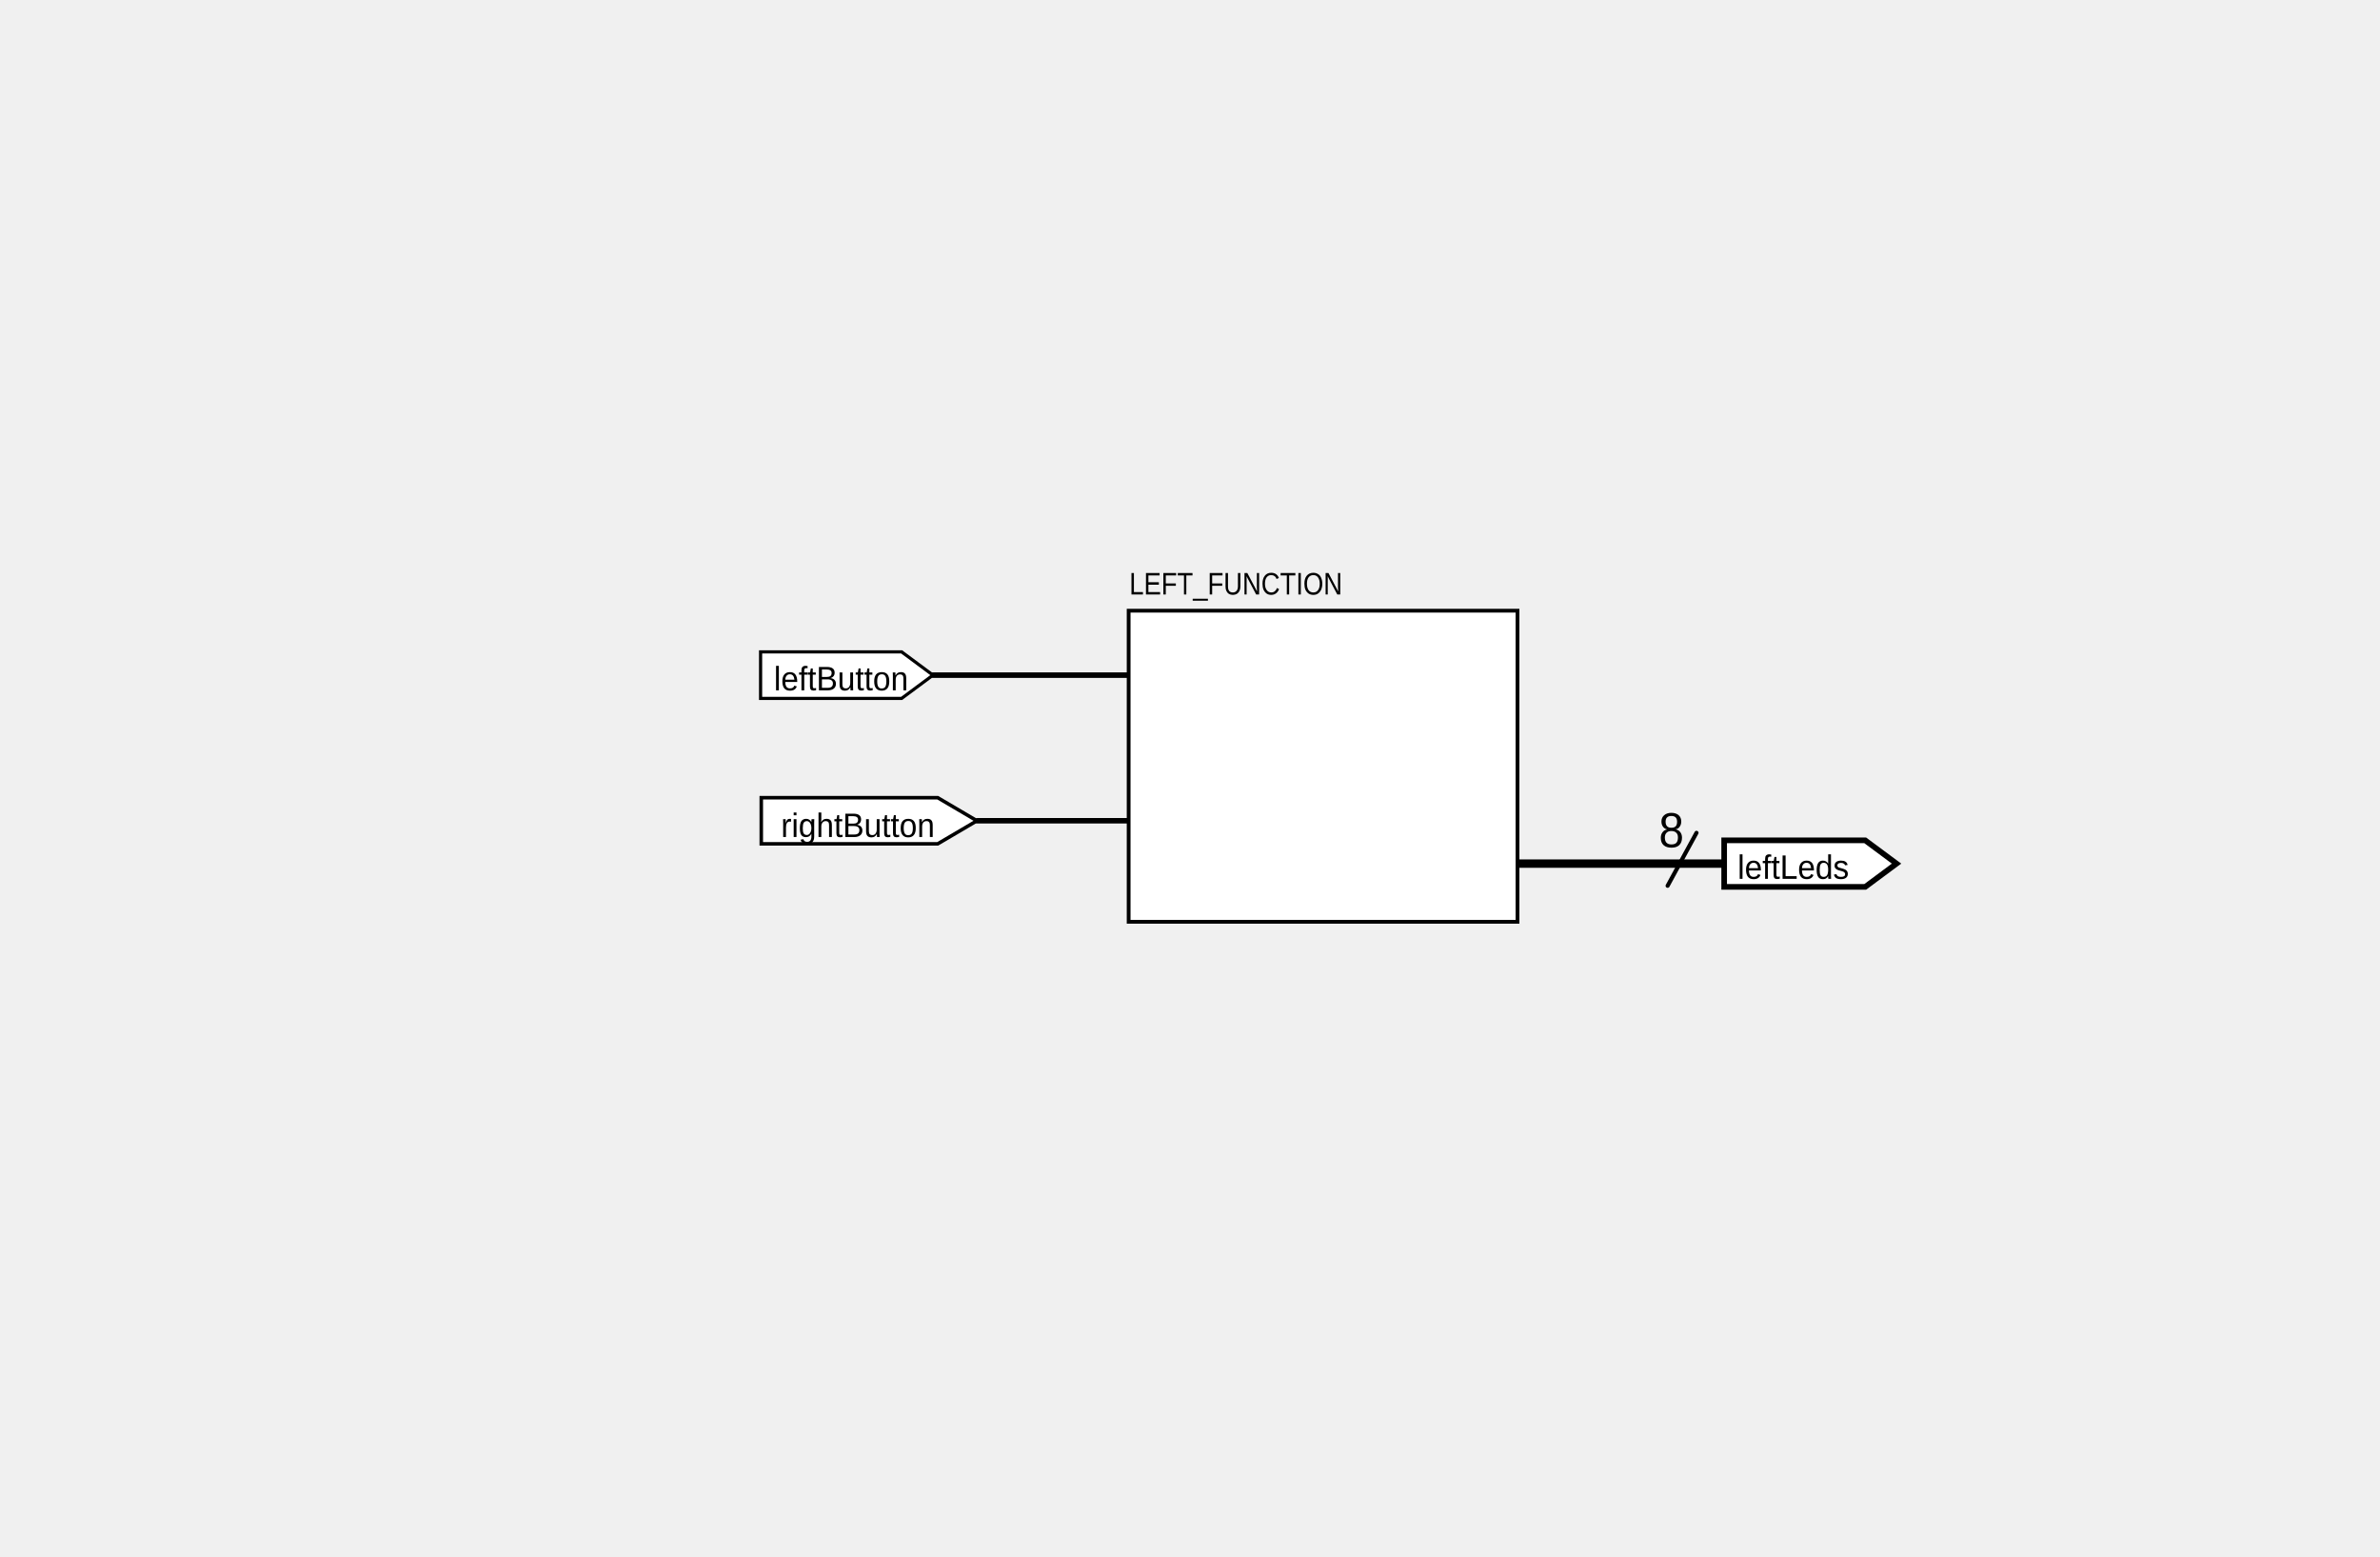
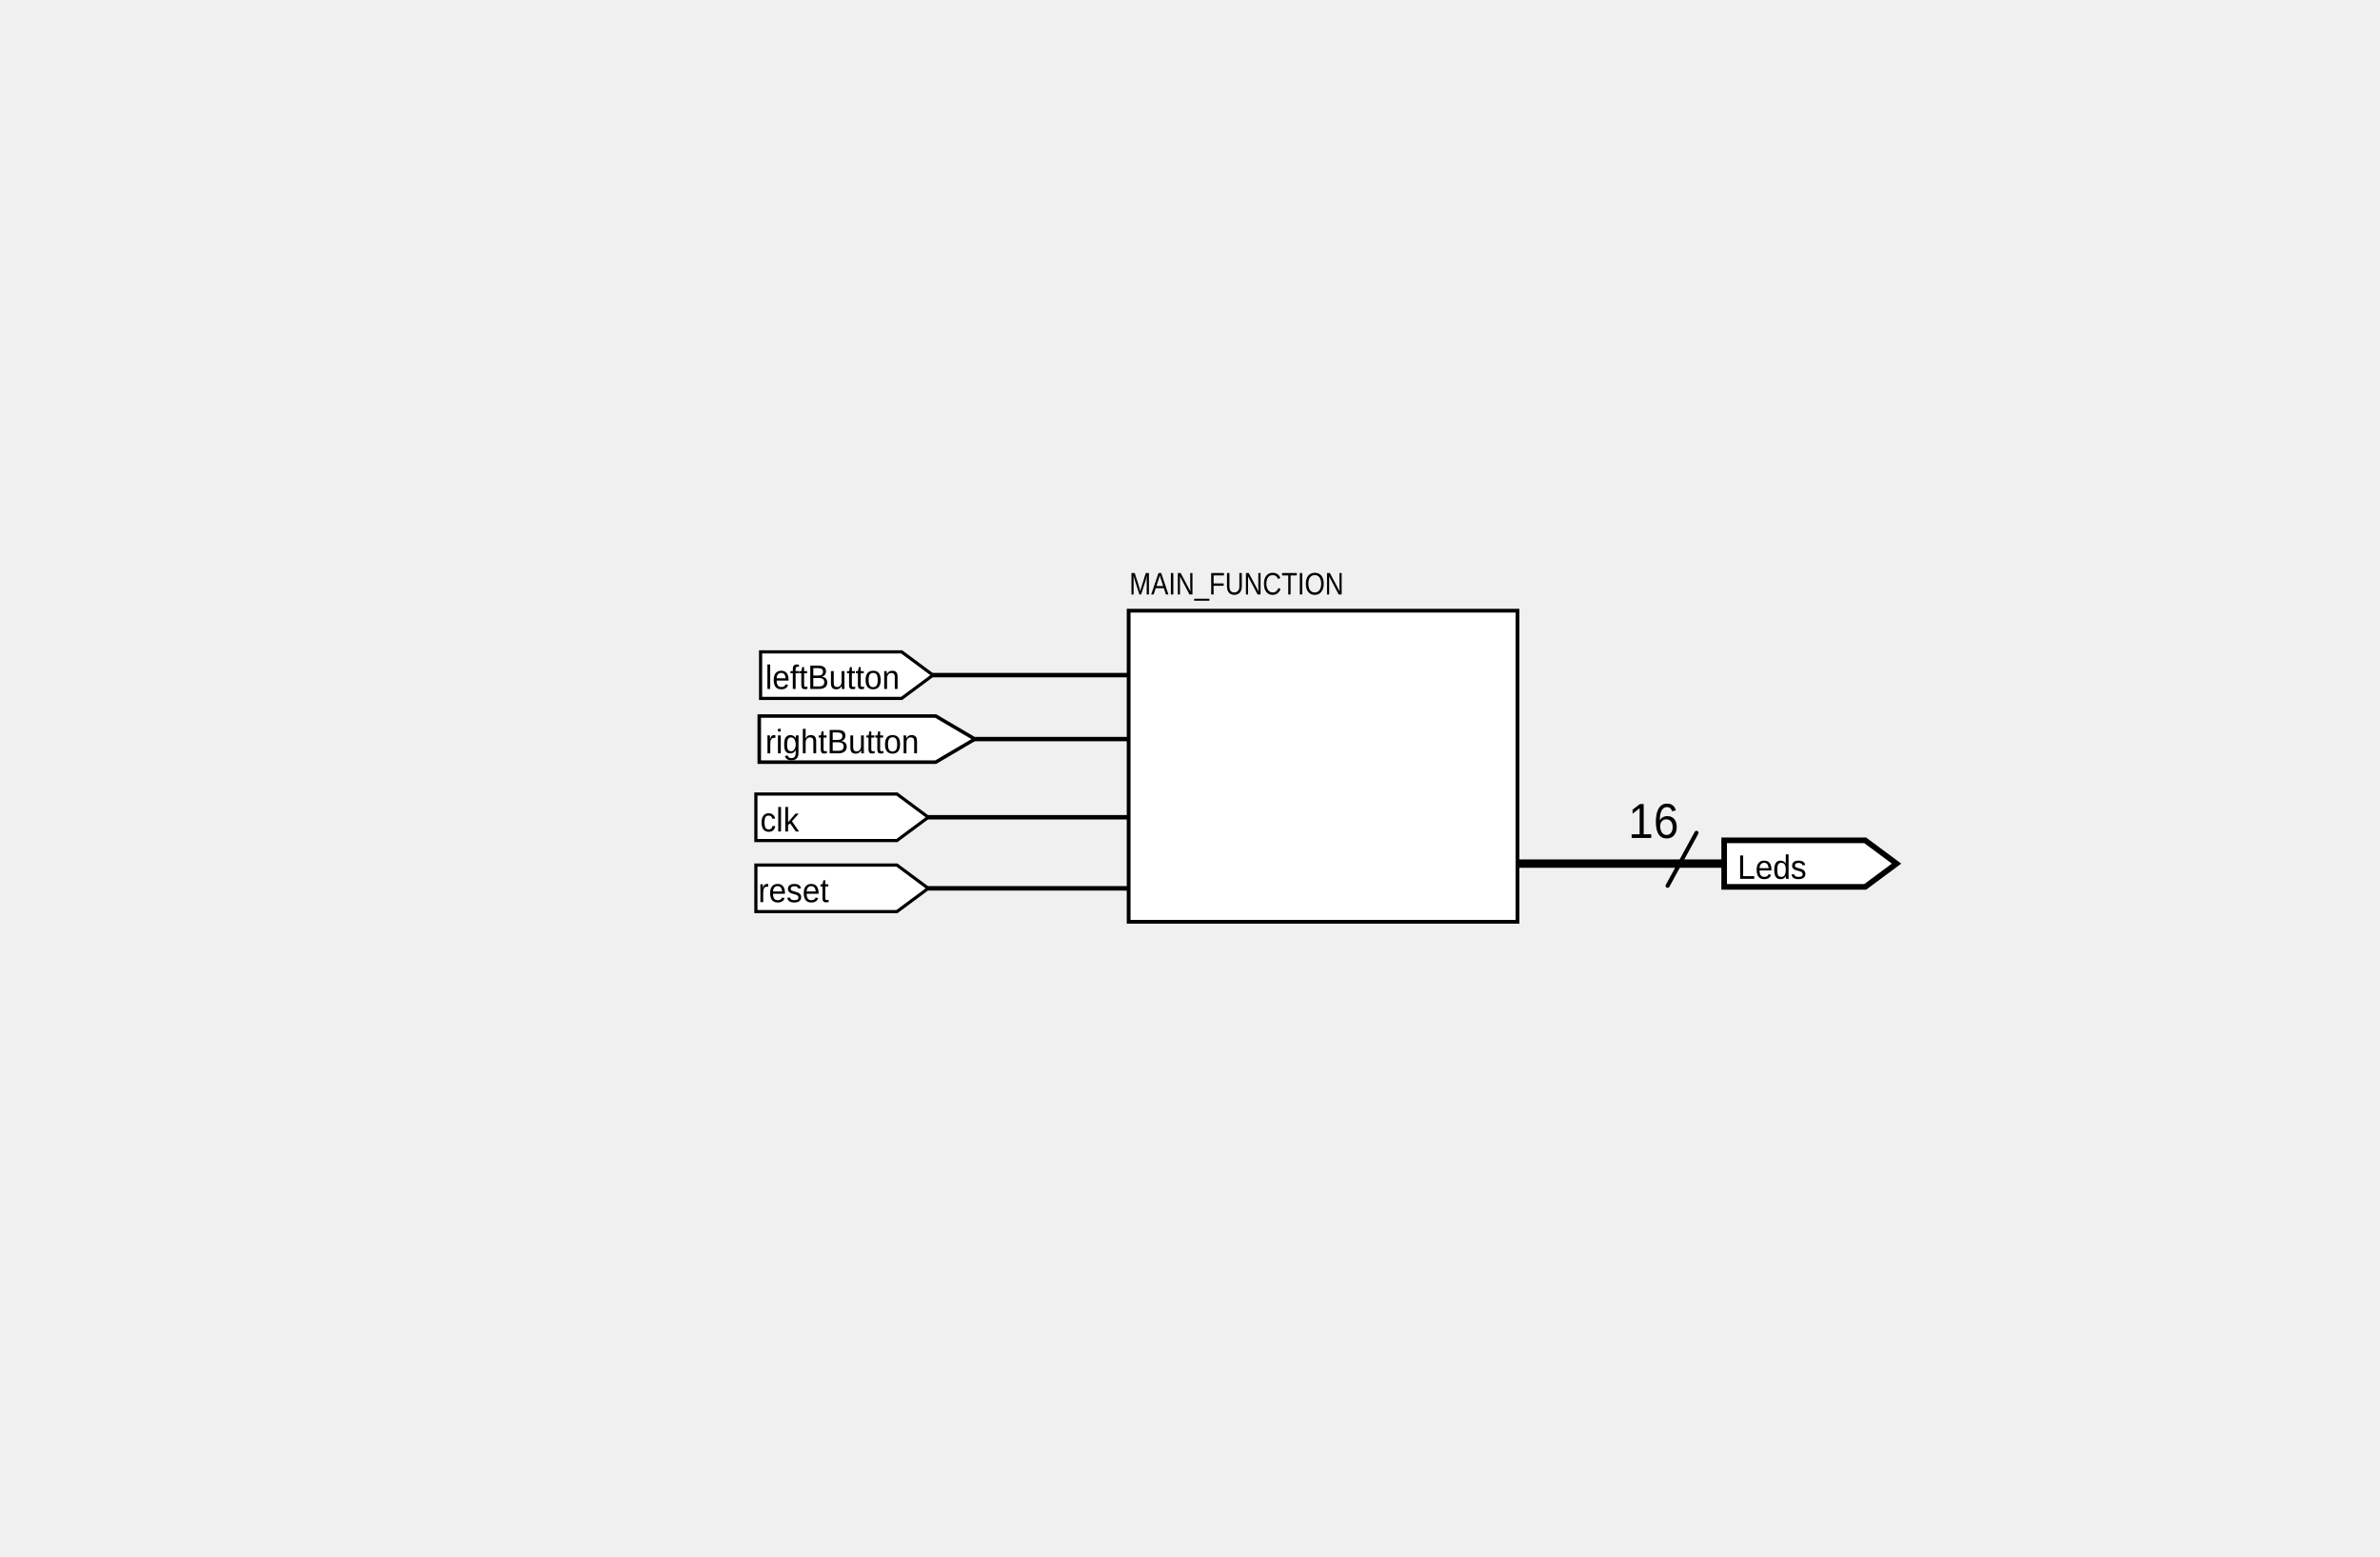
<svg xmlns="http://www.w3.org/2000/svg" viewBox="0 0 335 219" width="335" height="219" version="1.1" id="svg52">
  <defs id="defs2">
    <rect x="0" y="185" width="150" height="20" id="rect1" />
  </defs>
  <path style="fill:none;fill-opacity:1;stroke:#000000;stroke-width:1.182;stroke-linecap:round;stroke-linejoin:round;stroke-dasharray:none;stroke-opacity:1" d="M 243.449,121.521 H 200" id="path8" />
-   <path style="fill:none;fill-opacity:1;stroke:#000000;stroke-width:0.772;stroke-linecap:round;stroke-linejoin:round;stroke-dasharray:none;stroke-opacity:1" d="M 190,95 H 131.322" id="path9" />
+   <path style="fill:none;fill-opacity:1;stroke:#000000;stroke-width:0.627;stroke-linecap:round;stroke-linejoin:round;stroke-dasharray:none;stroke-opacity:1" d="M 170,95 H 131.322" id="path9" />
  <text xml:space="preserve" style="font-size:4.012px;font-family:'Liberation Sans';-inkscape-font-specification:'Liberation Sans, Normal';fill:#000000;fill-opacity:1;stroke:none;stroke-width:0.376;stroke-linecap:round;stroke-linejoin:round" x="173.744" y="76.539" id="text1156" transform="scale(0.9149274,1.092983)">
-     <tspan id="tspan1154" x="173.744" y="76.539" style="stroke-width:0.376">LEFT_FUNCTION</tspan>
+     <tspan id="tspan1154" x="173.744" y="76.539" style="stroke-width:0.376">MAIN_FUNCTION</tspan>
  </text>
  <path style="fill:#ffffff;stroke:#000000;stroke-width:0.446" d="m 107.057,91.726 v 6.548 h 19.853 L 131.322,95 126.91,91.726 Z" id="path2-6" />
-   <text xml:space="preserve" style="font-size:4.617px;font-family:'Liberation Sans';-inkscape-font-specification:'Liberation Sans, Normal';fill:#000000;fill-opacity:1;stroke:none;stroke-width:0.433;stroke-linecap:round;stroke-linejoin:round" x="112.324" y="94.205" id="text2213-7" transform="scale(0.9697879,1.031153)">
-     <tspan id="tspan2211-5" x="112.324" y="94.205" style="stroke-width:0.433">leftButton</tspan>
+   <text xml:space="preserve" style="font-size:4.617px;font-family:'Liberation Sans';-inkscape-font-specification:'Liberation Sans, Normal';fill:#000000;fill-opacity:1;stroke:none;stroke-width:0.433;stroke-linecap:round;stroke-linejoin:round" x="111.069" y="94.015" id="text2213-7" transform="scale(0.9697879,1.031153)">
+     <tspan id="tspan2211-5" x="111.069" y="94.015" style="stroke-width:0.433">leftButton</tspan>
  </text>
  <path style="fill:#ffffff;stroke:#000000;stroke-width:0.79;stroke-dasharray:none" d="m 242.687,118.247 v 6.548 h 19.853 l 4.412,-3.274 -4.412,-3.274 z" id="path2-5" />
  <text xml:space="preserve" style="font-size:4.617px;font-family:'Liberation Sans';-inkscape-font-specification:'Liberation Sans, Normal';fill:#000000;fill-opacity:1;stroke:none;stroke-width:0.433;stroke-linecap:round;stroke-linejoin:round" x="252.193" y="119.925" id="text2213-6" transform="scale(0.9697879,1.031153)">
-     <tspan id="tspan2211-2" x="252.193" y="119.925" style="stroke-width:0.433">leftLeds</tspan>
+     <tspan id="tspan2211-2" x="252.193" y="119.925" style="stroke-width:0.433">Leds</tspan>
  </text>
-   <path style="fill:none;fill-opacity:1;stroke:#000000;stroke-width:0.772;stroke-linecap:round;stroke-linejoin:round;stroke-dasharray:none;stroke-opacity:1" d="M 196.247,115.493 H 137.568" id="path9-7" />
-   <path style="fill:#ffffff;stroke:#000000;stroke-width:0.496" d="m 107.154,112.248 v 6.49 h 24.837 l 5.519,-3.245 -5.519,-3.245 z" id="path2-6-6" />
-   <text xml:space="preserve" style="font-size:4.617px;font-family:'Liberation Sans';-inkscape-font-specification:'Liberation Sans, Normal';fill:#000000;fill-opacity:1;stroke:none;stroke-width:0.433;stroke-linecap:round;stroke-linejoin:round" x="113.345" y="114.221" id="text2213-7-2" transform="scale(0.9697879,1.031153)">
-     <tspan id="tspan2211-5-6" x="113.345" y="114.221" style="stroke-width:0.433">rightButton</tspan>
+   <path style="fill:none;fill-opacity:1;stroke:#000000;stroke-width:0.617;stroke-linecap:round;stroke-linejoin:round;stroke-dasharray:none;stroke-opacity:1" d="M 174.716,104 H 137.284" id="path9-7" />
+   <path style="fill:#ffffff;stroke:#000000;stroke-width:0.496" d="m 106.87,100.755 v 6.49 H 131.707 L 137.226,104 131.707,100.755 Z" id="path2-6-6" />
+   <text xml:space="preserve" style="font-size:4.617px;font-family:'Liberation Sans';-inkscape-font-specification:'Liberation Sans, Normal';fill:#000000;fill-opacity:1;stroke:none;stroke-width:0.433;stroke-linecap:round;stroke-linejoin:round" x="111.065" y="102.796" id="text2213-7-2" transform="scale(0.9697879,1.031153)">
+     <tspan id="tspan2211-5-6" x="111.065" y="102.796" style="stroke-width:0.433">rightButton</tspan>
  </text>
  <text xml:space="preserve" id="text1" style="writing-mode:lr-tb;direction:ltr;white-space:pre;shape-inside:url(#rect1);display:inline;fill:#ffffff;stroke:#000000;stroke-width:1.2;stroke-dasharray:none" />
  <path style="fill:none;fill-opacity:1;stroke:#000000;stroke-width:0.575;stroke-linecap:round;stroke-linejoin:round;stroke-dasharray:none;stroke-opacity:1" d="m 238.792,117.191 -4.065,7.45" id="path9-73-1-8-3" />
+   <path style="fill:none;fill-opacity:1;stroke:#000000;stroke-width:0.627;stroke-linecap:round;stroke-linejoin:round;stroke-dasharray:none;stroke-opacity:1" d="M 169.339,115 H 130.661" id="path9-9" />
+   <path style="fill:none;fill-opacity:1;stroke:#000000;stroke-width:0.627;stroke-linecap:round;stroke-linejoin:round;stroke-dasharray:none;stroke-opacity:1" d="M 169.339,125 H 130.661" id="path9-8" />
  <rect x="158.864" y="85.931" width="54.733" height="43.775" fill="none" stroke="#000000" stroke-width="0.707" stroke-linecap="butt" stroke-linejoin="miter" stroke-dasharray="none" id="rect2" style="fill:#ffffff;fill-opacity:1;stroke-width:0.531;stroke-dasharray:none" />
-   <text xml:space="preserve" style="font-size:6.662px;font-family:'Liberation Sans';-inkscape-font-specification:'Liberation Sans, Normal';fill:#000000;fill-opacity:1;stroke:none;stroke-width:0.625;stroke-linecap:round;stroke-linejoin:round" x="243.337" y="114.388" id="text2213-12-9-5-7" transform="scale(0.9595122,1.042196)">
-     <tspan id="tspan2211-3-2-0-5" x="243.337" y="114.388" style="stroke-width:0.625">8</tspan>
+   <text xml:space="preserve" style="font-size:6.662px;font-family:'Liberation Sans';-inkscape-font-specification:'Liberation Sans, Normal';fill:#000000;fill-opacity:1;stroke:none;stroke-width:0.625;stroke-linecap:round;stroke-linejoin:round" x="238.854" y="113.141" id="text2213-12-9-5-7" transform="scale(0.9595122,1.042196)">
+     <tspan id="tspan2211-3-2-0-5" x="238.854" y="113.141" style="stroke-width:0.625">16</tspan>
  </text>
+   <path style="fill:#ffffff;stroke:#000000;stroke-width:0.446" d="m 106.396,111.726 v 6.548 h 19.853 L 130.661,115 l -4.412,-3.274 z" id="path2-6-4" />
+   <text xml:space="preserve" style="font-size:4.617px;font-family:'Liberation Sans';-inkscape-font-specification:'Liberation Sans, Normal';fill:#000000;fill-opacity:1;stroke:none;stroke-width:0.433;stroke-linecap:round;stroke-linejoin:round" x="110.333" y="113.465" id="text2213-7-5" transform="scale(0.9697879,1.031153)">
+     <tspan id="tspan2211-5-5" x="110.333" y="113.465" style="stroke-width:0.433">clk</tspan>
+   </text>
+   <path style="fill:#ffffff;stroke:#000000;stroke-width:0.446" d="m 106.396,121.726 v 6.548 h 19.853 L 130.661,125 l -4.412,-3.274 z" id="path2-6-2" />
+   <g id="svg52-1" transform="translate(-2.216943,29.80446)">
+     <text xml:space="preserve" style="font-size:4.617px;font-family:'Liberation Sans';-inkscape-font-specification:'Liberation Sans, Normal';fill:#000000;fill-opacity:1;stroke:none;stroke-width:0.433;stroke-linecap:round;stroke-linejoin:round" x="112.324" y="94.205" id="text2213-7-7" transform="scale(0.9697879,1.031153)">
+       <tspan id="tspan2211-5-1" x="112.324" y="94.205" style="stroke-width:0.433">reset</tspan>
+     </text>
+   </g>
</svg>
